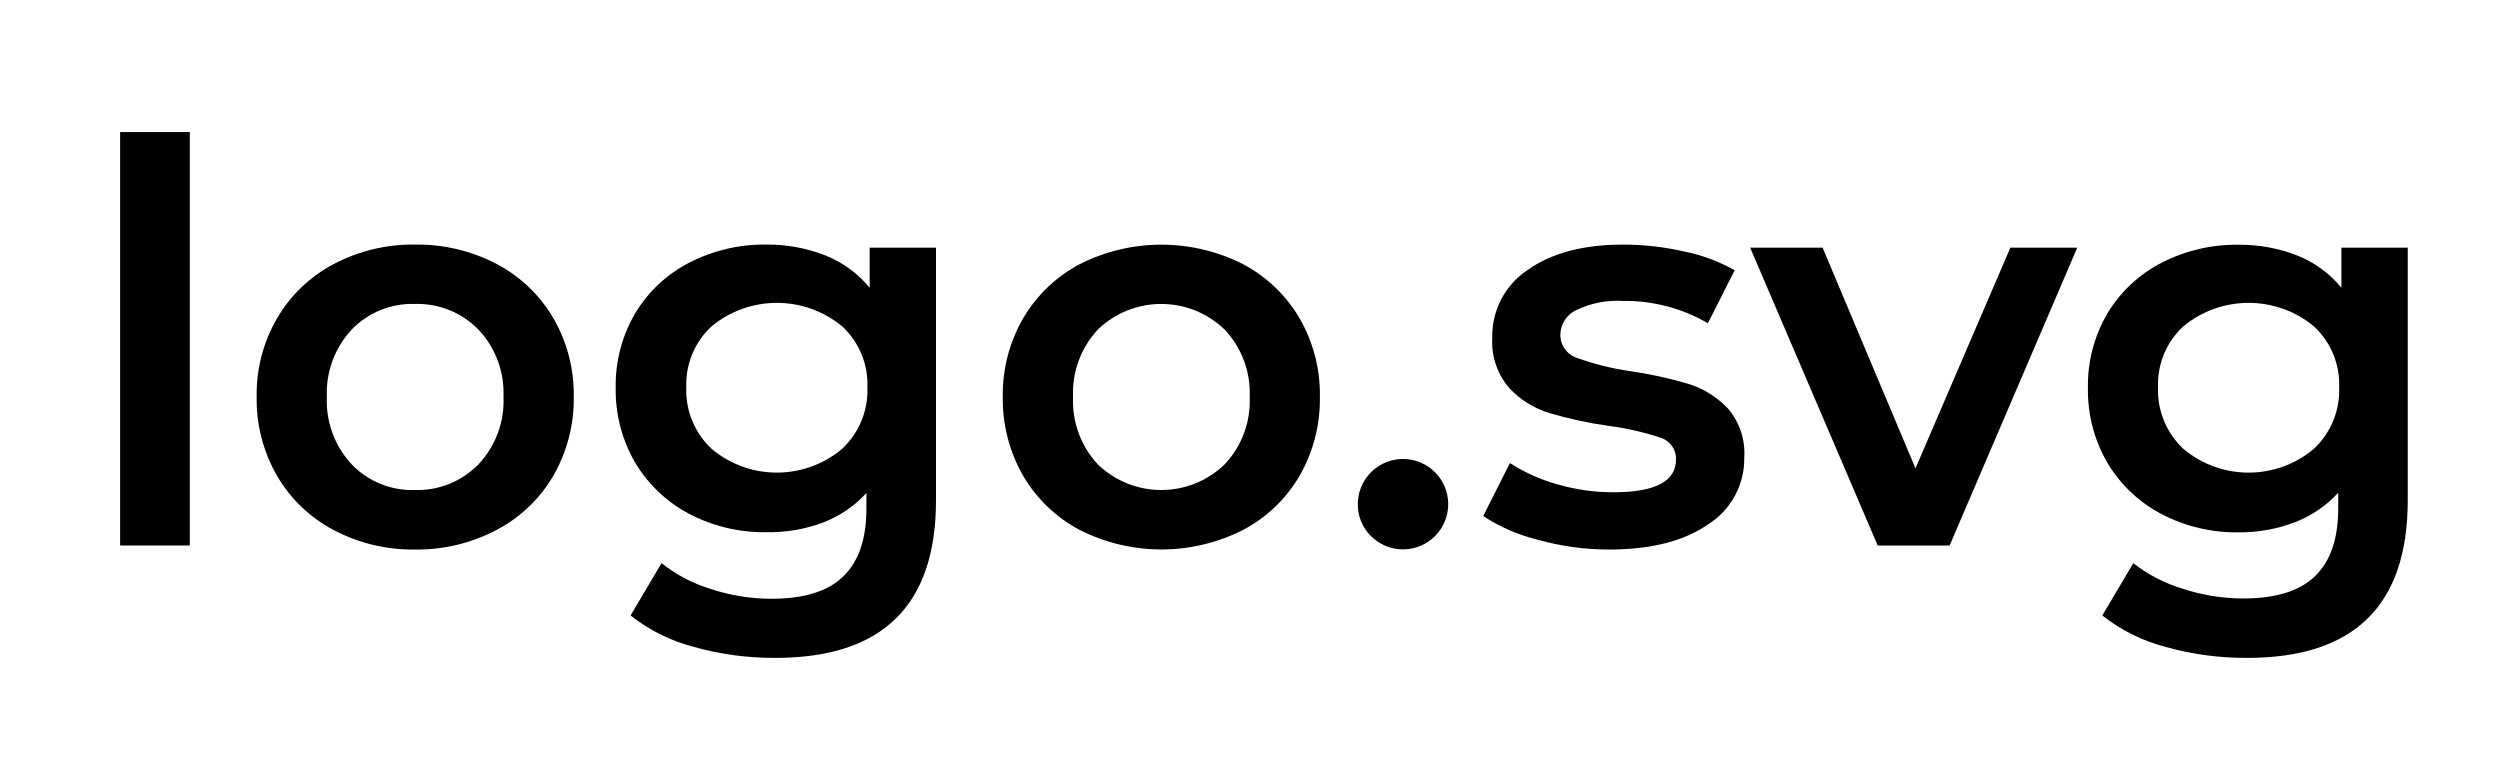
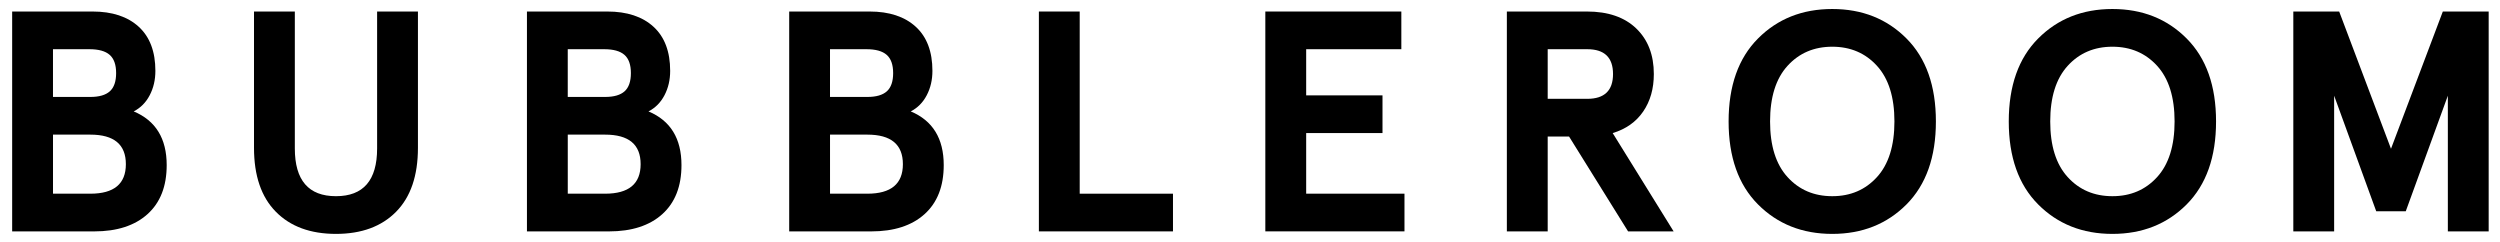
- <svg xmlns="http://www.w3.org/2000/svg" viewBox="0 0 323 98">
-   <path d="M15.52,17.06h9V70.48h-9Z" />
-   <path d="M43.09,68.47a18.34,18.34,0,0,1-7.3-7,19.76,19.76,0,0,1-2.63-10.19,19.54,19.54,0,0,1,2.63-10.15,18.4,18.4,0,0,1,7.3-7A21.84,21.84,0,0,1,53.61,31.6a22,22,0,0,1,10.58,2.52,18.43,18.43,0,0,1,7.31,7,19.63,19.63,0,0,1,2.63,10.15A19.86,19.86,0,0,1,71.5,61.45a18.37,18.37,0,0,1-7.31,7A22,22,0,0,1,53.61,71,21.84,21.84,0,0,1,43.09,68.47ZM61.81,60a11.92,11.92,0,0,0,3.24-8.71,11.92,11.92,0,0,0-3.24-8.71,11,11,0,0,0-8.2-3.31,10.84,10.84,0,0,0-8.17,3.31,12,12,0,0,0-3.21,8.71A12,12,0,0,0,45.44,60a10.84,10.84,0,0,0,8.17,3.31A11,11,0,0,0,61.81,60Z" />
-   <path d="M120.93,32V64.65Q120.93,85,100.19,85a38.28,38.28,0,0,1-10.51-1.41,22.18,22.18,0,0,1-8.21-4.07l4-6.76a19.36,19.36,0,0,0,6.37,3.34,25,25,0,0,0,7.82,1.26q6.33,0,9.28-2.88c2-1.92,3-4.84,3-8.78v-2a14.79,14.79,0,0,1-5.62,3.82A19.87,19.87,0,0,1,99,68.76a20.85,20.85,0,0,1-9.9-2.34,17.67,17.67,0,0,1-7-6.59,18.51,18.51,0,0,1-2.55-9.72,18.35,18.35,0,0,1,2.55-9.69,17.47,17.47,0,0,1,7-6.51A21.07,21.07,0,0,1,99,31.6,20.31,20.31,0,0,1,106.63,33a14.07,14.07,0,0,1,5.73,4.18V32Zm-12.14,26a10.36,10.36,0,0,0,3.28-8,10.18,10.18,0,0,0-3.28-7.85,13.25,13.25,0,0,0-16.84,0,10.18,10.18,0,0,0-3.28,7.85,10.36,10.36,0,0,0,3.28,8,13.11,13.11,0,0,0,16.84,0Z" />
-   <path d="M139.5,68.47a18.37,18.37,0,0,1-7.31-7,19.86,19.86,0,0,1-2.63-10.19,19.63,19.63,0,0,1,2.63-10.15,18.43,18.43,0,0,1,7.31-7,23.34,23.34,0,0,1,21.1,0,18.49,18.49,0,0,1,7.31,7,19.63,19.63,0,0,1,2.62,10.15,19.85,19.85,0,0,1-2.62,10.19,18.43,18.43,0,0,1-7.31,7,23.34,23.34,0,0,1-21.1,0ZM158.22,60a11.92,11.92,0,0,0,3.24-8.71,11.92,11.92,0,0,0-3.24-8.71,11.79,11.79,0,0,0-16.38,0,12,12,0,0,0-3.2,8.71,12,12,0,0,0,3.2,8.71,11.79,11.79,0,0,0,16.38,0Z" />
-   <path d="M177.16,69.3A5.73,5.73,0,0,1,175.43,65a5.84,5.84,0,1,1,1.73,4.29Z" />
-   <path d="M198.76,69.76a22.73,22.73,0,0,1-7.13-3.09l3.45-6.84a22.48,22.48,0,0,0,6.23,2.77,25.7,25.7,0,0,0,7.17,1q8.06,0,8.06-4.24a2.83,2.83,0,0,0-2-2.81,35.45,35.45,0,0,0-6.59-1.51,53.8,53.8,0,0,1-7.74-1.66A11.83,11.83,0,0,1,195,50.14a9.12,9.12,0,0,1-2.2-6.51,10.23,10.23,0,0,1,4.57-8.75q4.58-3.27,12.35-3.28a35.64,35.64,0,0,1,7.92.9,22.14,22.14,0,0,1,6.48,2.42l-3.46,6.84a21.29,21.29,0,0,0-11-2.88,12.21,12.21,0,0,0-6,1.18,3.56,3.56,0,0,0-2.06,3.14,3.12,3.12,0,0,0,2.2,3.06,35,35,0,0,0,6.8,1.69,53.27,53.27,0,0,1,7.56,1.65,11.9,11.9,0,0,1,5.08,3.17,8.86,8.86,0,0,1,2.12,6.34,10,10,0,0,1-4.68,8.64Q216,71,207.9,71A34.2,34.2,0,0,1,198.76,69.76Z" />
-   <path d="M268.38,32,251.89,70.48H242.6L226.12,32h9.36l12,28.51L259.74,32Z" />
-   <path d="M311.08,32V64.65Q311.08,85,290.34,85a38.28,38.28,0,0,1-10.51-1.41,22.18,22.18,0,0,1-8.21-4.07l4-6.76A19.36,19.36,0,0,0,282,76.06a25,25,0,0,0,7.82,1.26q6.33,0,9.28-2.88c2-1.92,3-4.84,3-8.78v-2a14.79,14.79,0,0,1-5.62,3.82,19.87,19.87,0,0,1-7.27,1.3,20.85,20.85,0,0,1-9.9-2.34,17.67,17.67,0,0,1-7-6.59,18.51,18.51,0,0,1-2.55-9.72,18.35,18.35,0,0,1,2.55-9.69,17.47,17.47,0,0,1,7-6.51,21.07,21.07,0,0,1,9.9-2.31A20.31,20.31,0,0,1,296.78,33a14.07,14.07,0,0,1,5.73,4.18V32Zm-12.14,26a10.36,10.36,0,0,0,3.28-8,10.18,10.18,0,0,0-3.28-7.85,13.25,13.25,0,0,0-16.84,0,10.18,10.18,0,0,0-3.28,7.85,10.36,10.36,0,0,0,3.28,8,13.11,13.11,0,0,0,16.84,0Z" />
+ <svg xmlns="http://www.w3.org/2000/svg" version="1.1" id="Layer_1" x="0px" y="0px" viewBox="0 0 1324 128" style="enable-background:new 0 0 1324 128;" xml:space="preserve">
+   <g>
+     <path d="M6.44,122.54V6.1h42.58c10.42,0,18.57,2.69,24.45,8.07c5.88,5.38,8.82,13.17,8.82,23.37c0,4.77-1,9.06-3,12.89                                 c-2,3.83-4.82,6.69-8.48,8.57c11.64,4.88,17.47,14.36,17.47,28.45c0,11.2-3.38,19.85-10.15,25.95c-6.76,6.1-16.19,9.15-28.28,9.15                                 H6.44z M28.07,51.34h19.79c4.66,0,8.09-1,10.31-2.99c2.22-2,3.33-5.21,3.33-9.65c0-4.43-1.14-7.65-3.41-9.64                                 c-2.27-2-5.85-3-10.73-3h-19.3V51.34z M28.07,102.58h19.79c12.53,0,18.8-5.21,18.8-15.64c0-10.42-6.27-15.64-18.8-15.64H28.07                                 V102.58z" />
+     <path d="M134.52,78.29V6.1h21.62v72.52c0,16.86,7.26,25.28,21.79,25.28c14.53,0,21.79-8.42,21.79-25.28V6.1h21.62v72.19                                 c0,14.75-3.85,26.04-11.56,33.85c-7.71,7.82-18.33,11.73-31.85,11.73c-13.53,0-24.15-3.91-31.85-11.73                                 C138.37,104.33,134.52,93.04,134.52,78.29z" />
+     <path d="M279.07,122.54V6.1h42.58c10.42,0,18.57,2.69,24.45,8.07c5.88,5.38,8.82,13.17,8.82,23.37c0,4.77-1,9.06-3,12.89                                 c-2,3.83-4.82,6.69-8.48,8.57c11.64,4.88,17.47,14.36,17.47,28.45c0,11.2-3.38,19.85-10.15,25.95c-6.76,6.1-16.19,9.15-28.28,9.15                                 H279.07z M300.69,51.34h19.79c4.66,0,8.09-1,10.31-2.99c2.22-2,3.33-5.21,3.33-9.65c0-4.43-1.14-7.65-3.41-9.64                                 c-2.27-2-5.85-3-10.73-3h-19.3V51.34z M300.69,102.58h19.79c12.53,0,18.8-5.21,18.8-15.64c0-10.42-6.27-15.64-18.8-15.64h-19.79                                 V102.58z" />
+     <path d="M417.96,122.54V6.1h42.58c10.42,0,18.57,2.69,24.45,8.07c5.88,5.38,8.82,13.17,8.82,23.37c0,4.77-1,9.06-3,12.89                                 c-2,3.83-4.82,6.69-8.48,8.57c11.64,4.88,17.47,14.36,17.47,28.45c0,11.2-3.38,19.85-10.15,25.95c-6.76,6.1-16.19,9.15-28.28,9.15                                 H417.96z M439.58,51.34h19.79c4.66,0,8.09-1,10.31-2.99c2.22-2,3.33-5.21,3.33-9.65c0-4.43-1.14-7.65-3.41-9.64                                 c-2.27-2-5.85-3-10.73-3h-19.3V51.34z M439.58,102.58h19.79c12.53,0,18.8-5.21,18.8-15.64c0-10.42-6.27-15.64-18.8-15.64h-19.79                                 V102.58z" />
+     <path d="M550.19,122.54V6.1h21.62v96.48h49.4v19.96H550.19z" />
+     <path d="M670.12,122.54V6.1h72.03v19.96h-50.4v24.45h40.42v19.96h-40.42v32.1h52.06v19.96H670.12z" />
+     <path d="M798.03,122.54V6.1h42.42c11.2,0,19.9,3,26.11,8.98c6.21,5.99,9.31,14.03,9.31,24.12c0,7.76-1.88,14.39-5.65,19.88                                 c-3.77,5.49-9.15,9.29-16.14,11.4l32.27,52.06h-24.12L830.97,72.3h-11.31v50.24H798.03z M819.66,52.34h20.96                                 c9.09,0,13.64-4.38,13.64-13.14c0-8.76-4.55-13.14-13.64-13.14h-20.96V52.34z" />
+     <path d="M931.02,108.24c-10.37-10.42-15.55-25.06-15.55-43.92s5.18-33.49,15.55-43.91C941.38,9.98,954.5,4.77,970.36,4.77                                 c15.86,0,28.97,5.21,39.34,15.64c10.37,10.42,15.55,25.06,15.55,43.91s-5.19,33.49-15.55,43.92                                 c-10.37,10.42-23.48,15.63-39.34,15.63C954.5,123.87,941.38,118.66,931.02,108.24z M994.06,93.76c6.15-6.76,9.23-16.58,9.23-29.44                                 c0-12.87-3.08-22.68-9.23-29.44c-6.15-6.76-14.05-10.14-23.7-10.14c-9.64,0-17.55,3.38-23.7,10.14                                 c-6.15,6.77-9.23,16.58-9.23,29.44c0,12.86,3.08,22.68,9.23,29.44c6.15,6.77,14.05,10.14,23.7,10.14                                 C980,103.91,987.91,100.53,994.06,93.76z" />
+     <path d="M1079.39,108.24c-10.37-10.42-15.55-25.06-15.55-43.92s5.18-33.49,15.55-43.91c10.37-10.42,23.48-15.64,39.34-15.64                                 c15.86,0,28.97,5.21,39.34,15.64c10.37,10.42,15.55,25.06,15.55,43.91s-5.19,33.49-15.55,43.92                                 c-10.37,10.42-23.48,15.63-39.34,15.63C1102.87,123.87,1089.76,118.66,1079.39,108.24z M1142.43,93.76                                 c6.15-6.76,9.23-16.58,9.23-29.44c0-12.87-3.08-22.68-9.23-29.44c-6.15-6.76-14.06-10.14-23.7-10.14c-9.64,0-17.55,3.38-23.7,10.14                                 c-6.15,6.77-9.23,16.58-9.23,29.44c0,12.86,3.08,22.68,9.23,29.44c6.15,6.77,14.05,10.14,23.7,10.14                                 C1128.37,103.91,1136.28,100.53,1142.43,93.76z" />
+     <path d="M1214.54,122.54V6.1h24.29l27.44,72.69l27.45-72.69H1318v116.44h-21.62V50.68l-22.29,61.21h-15.64l-22.29-61.21v71.86                                 H1214.54z" />
+   </g>
+   <style id="autoconsent-prehide" />
</svg>
